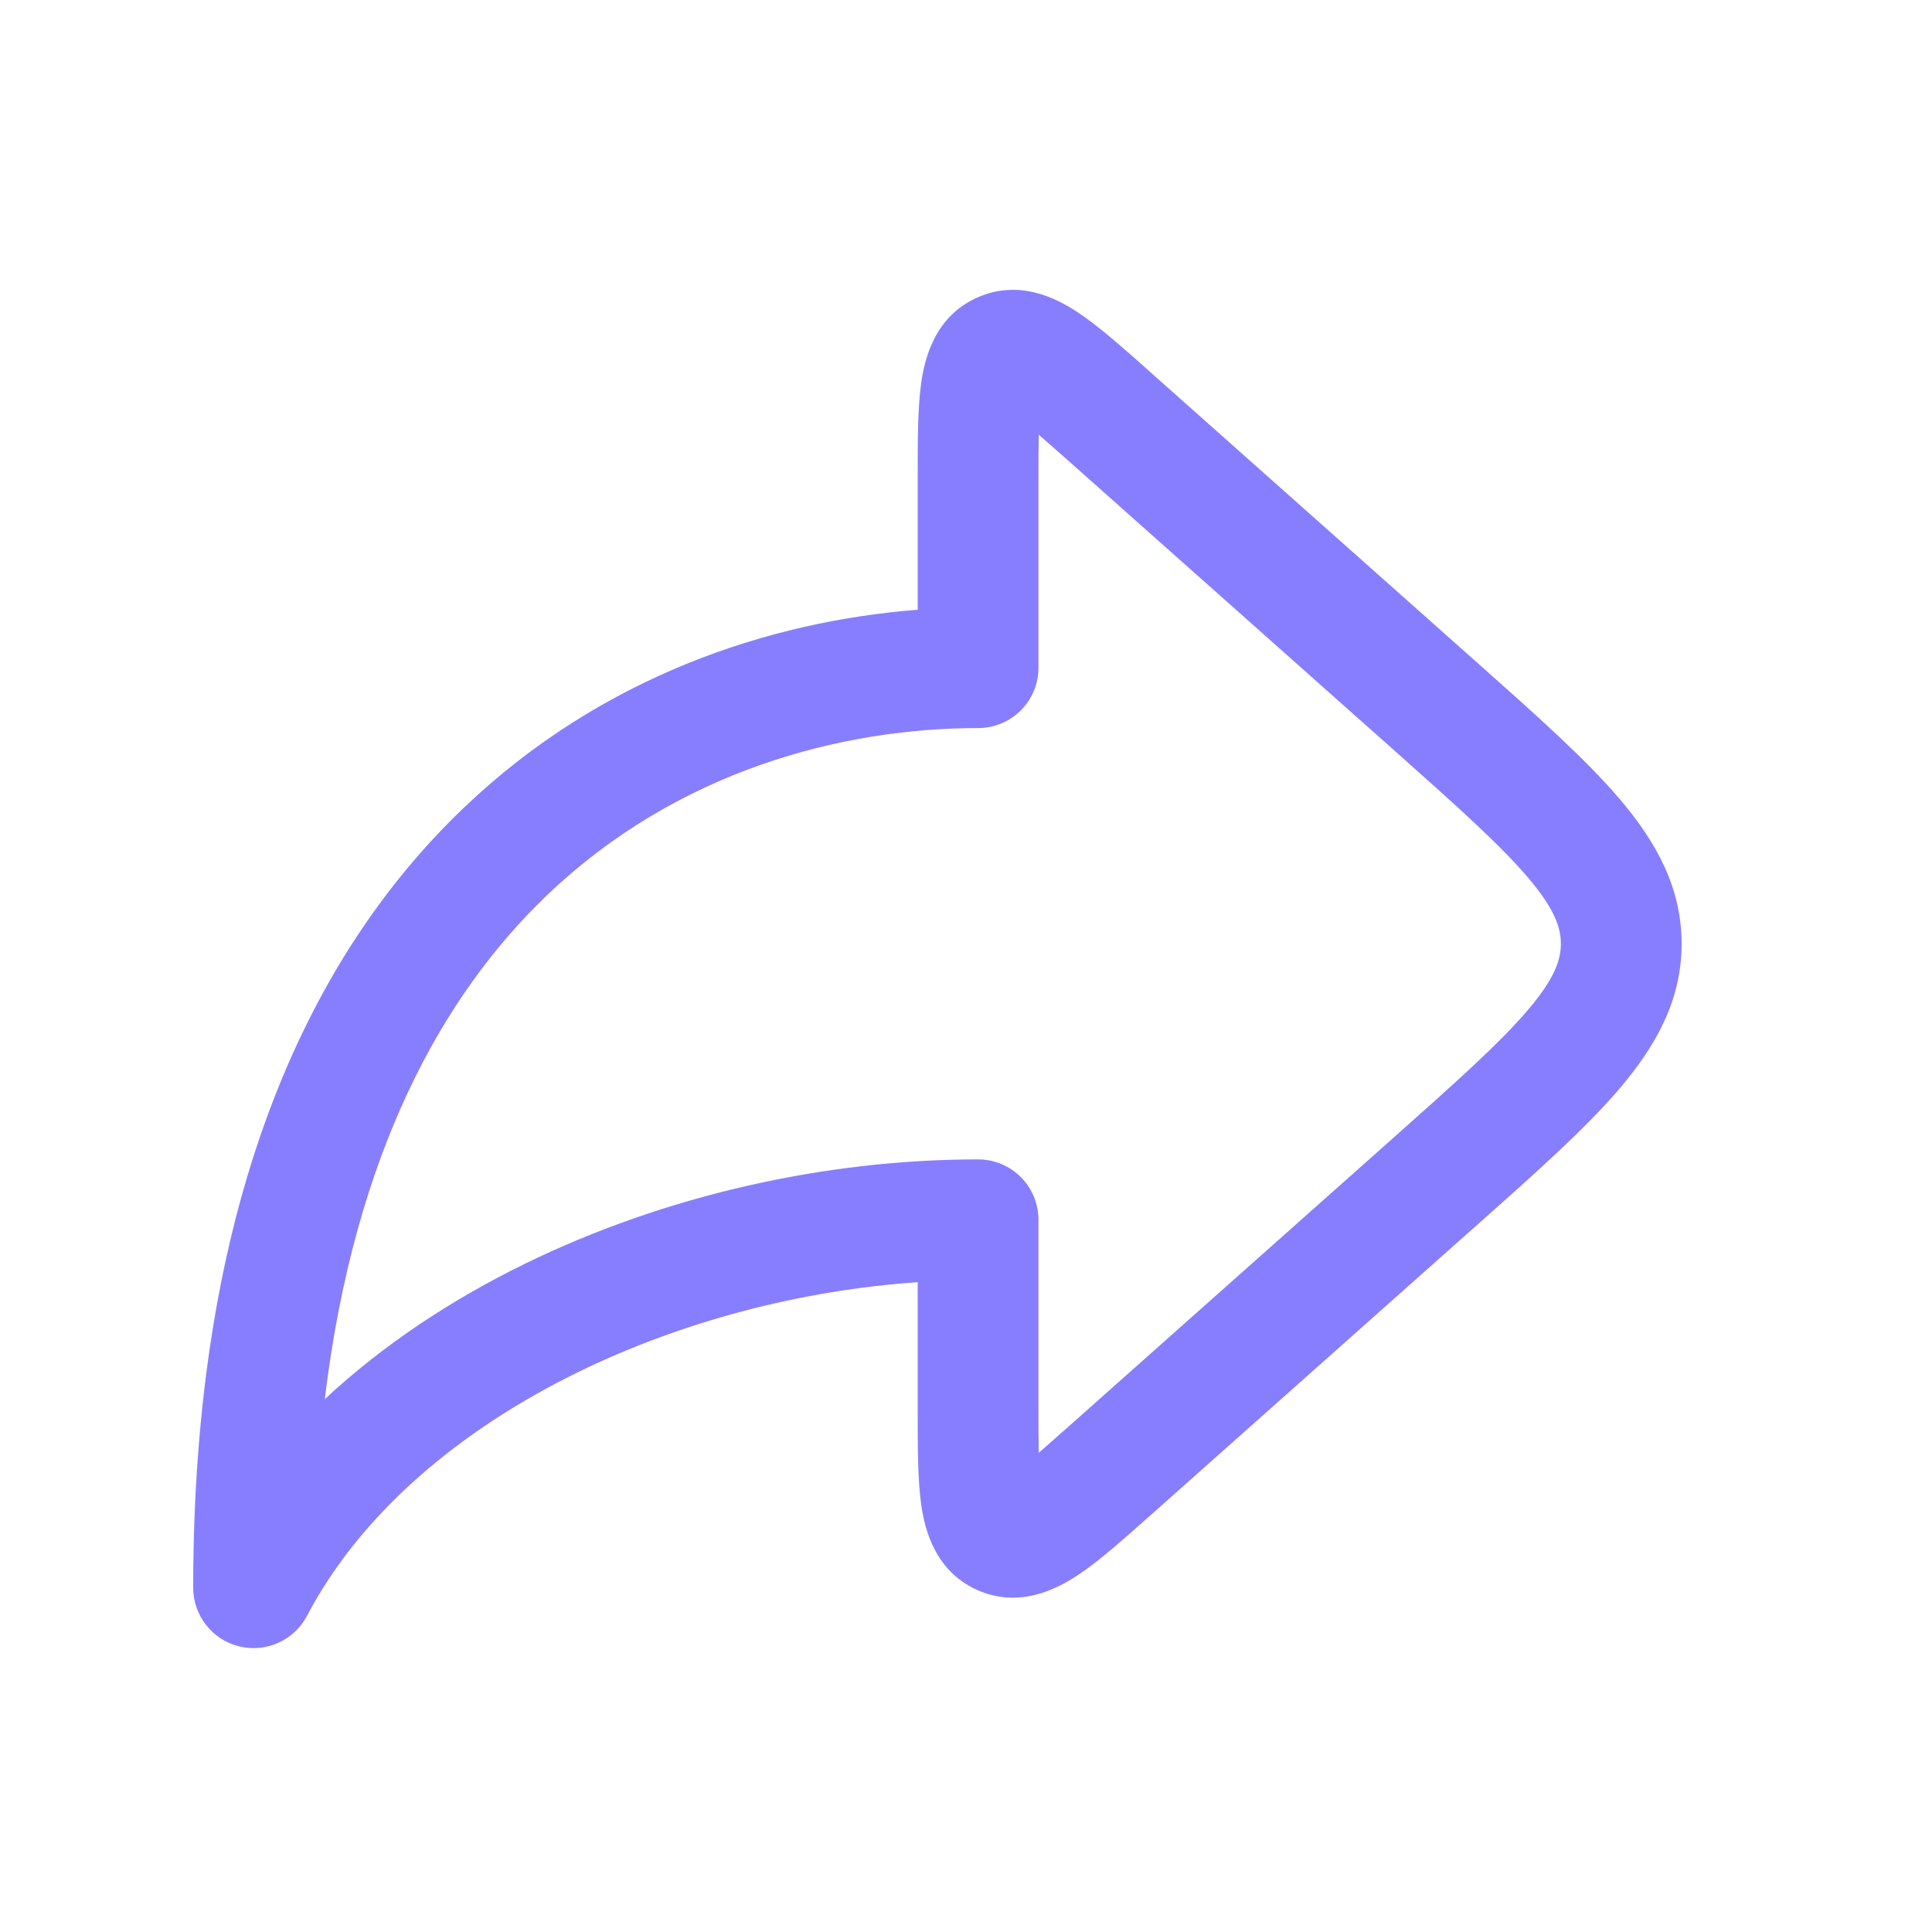
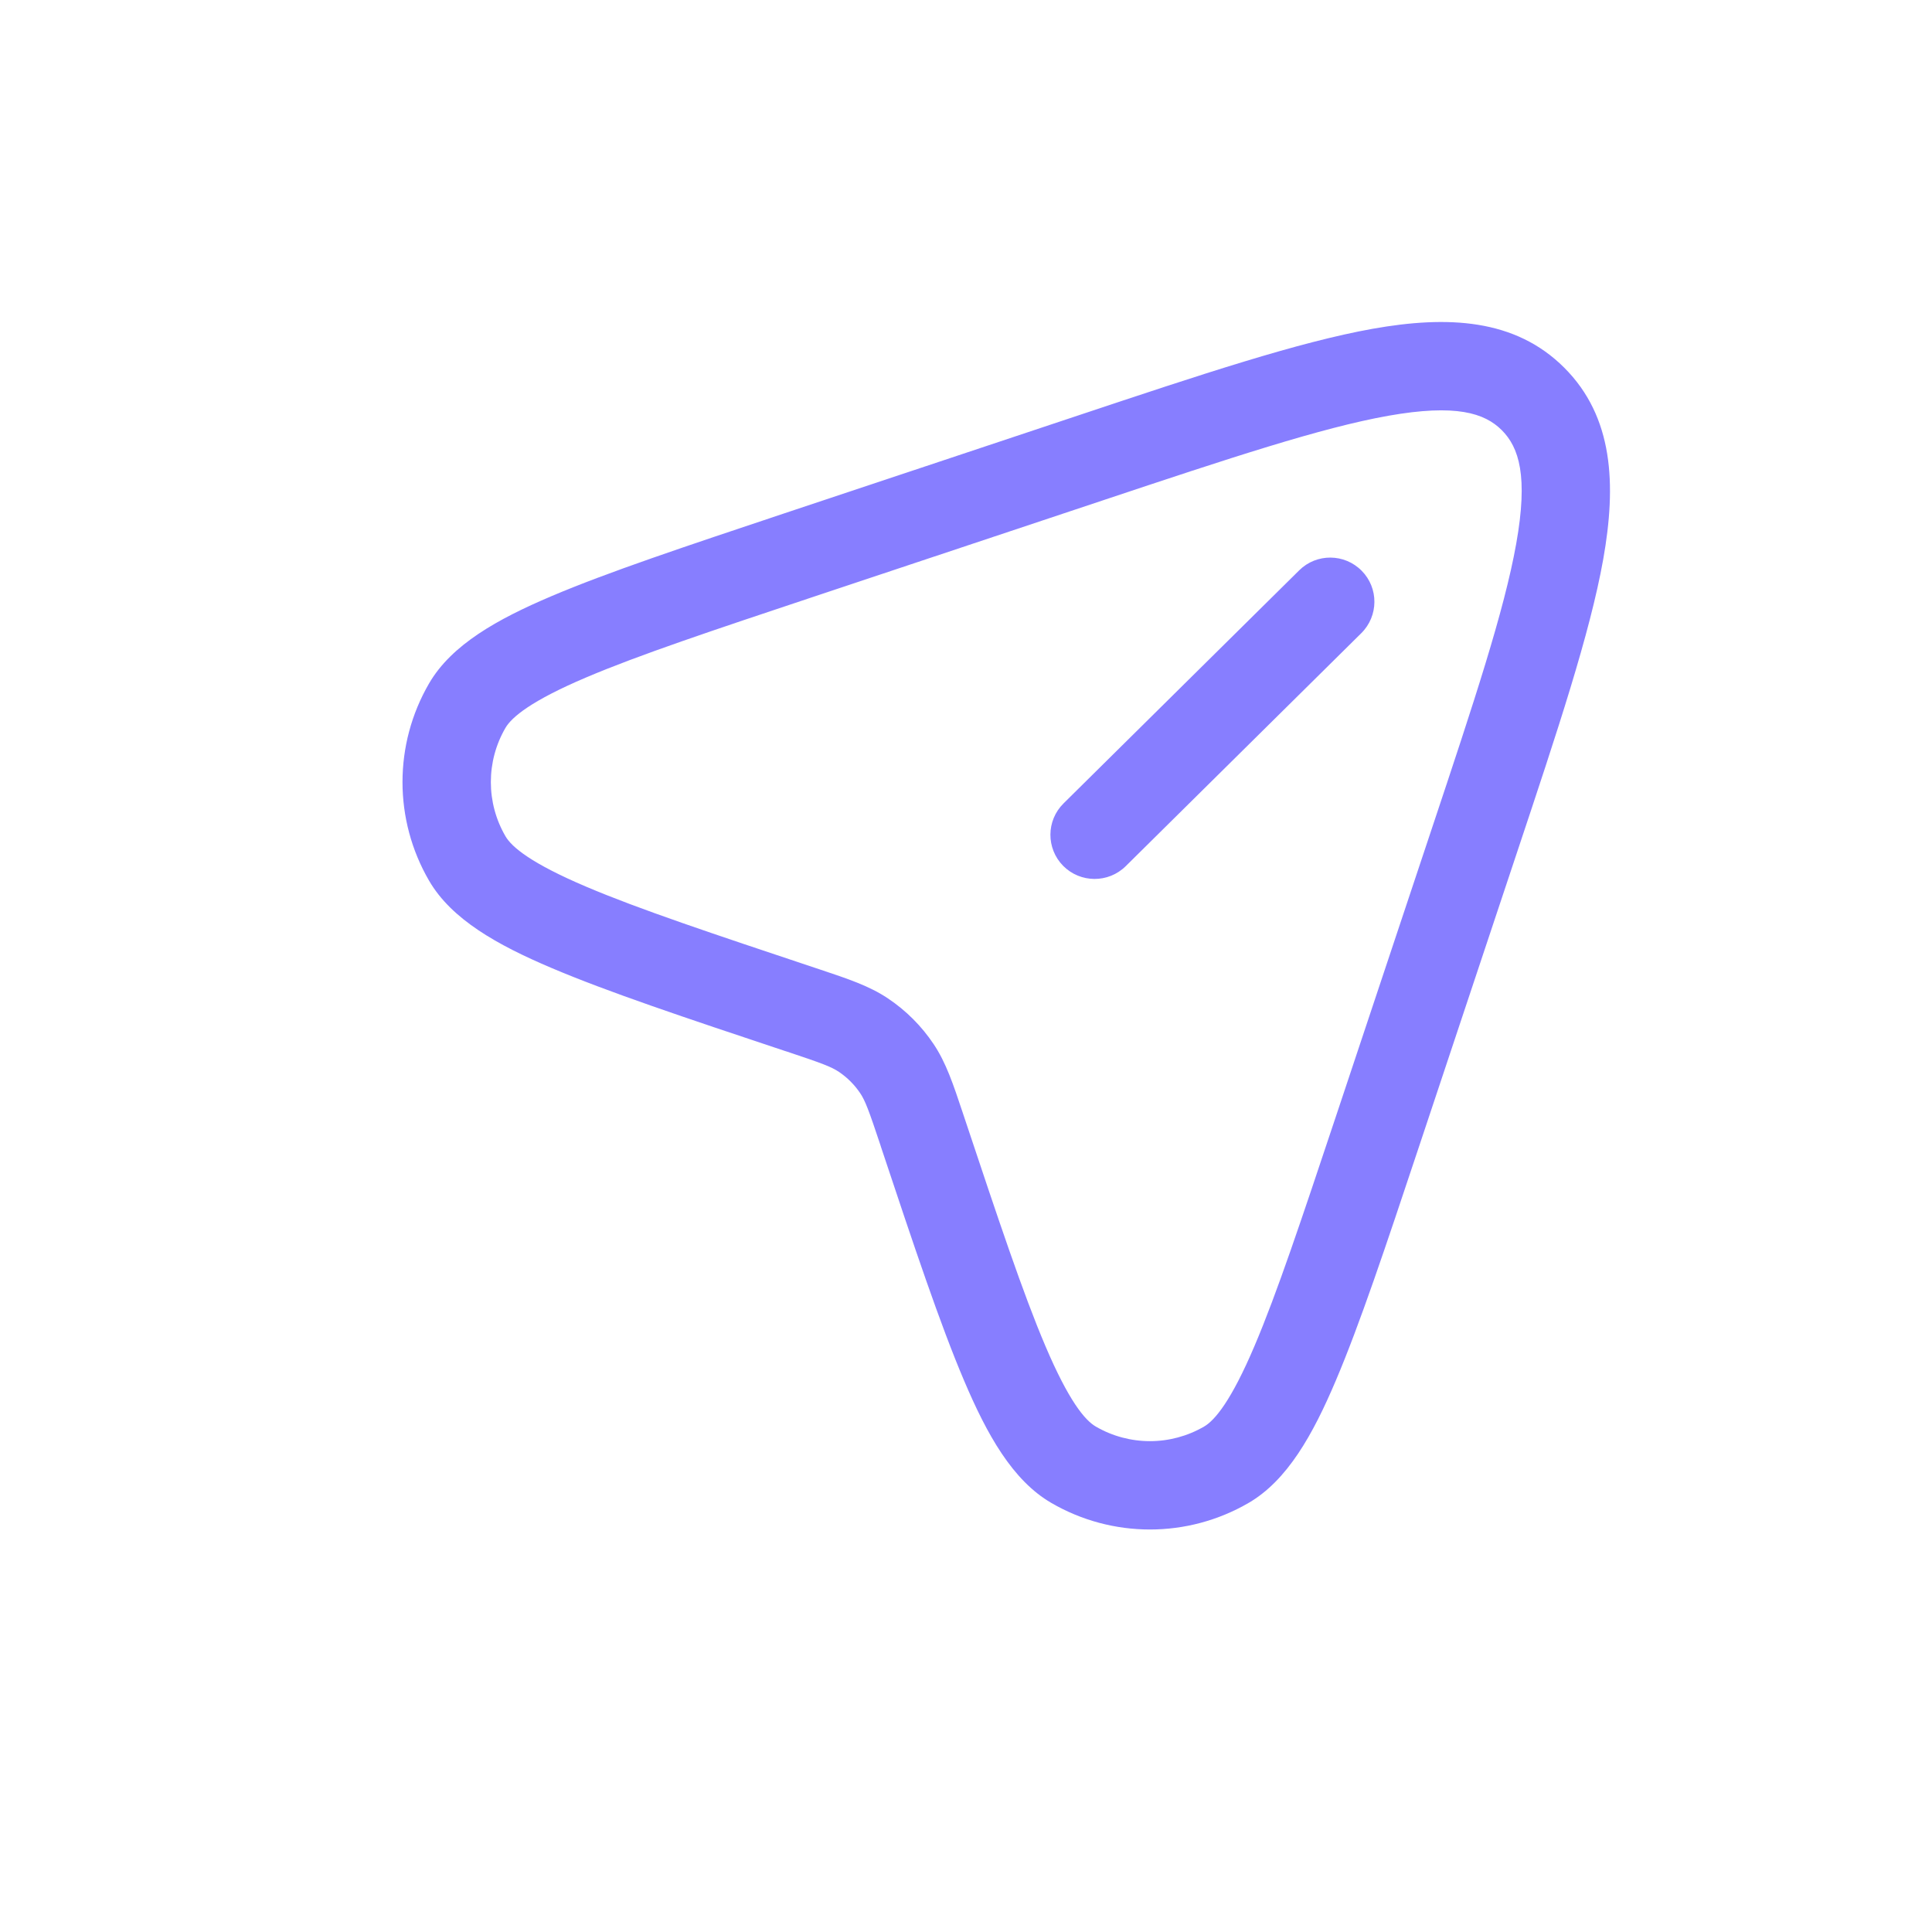
- <svg xmlns="http://www.w3.org/2000/svg" width="20" height="20" viewBox="0 0 20 20" fill="none">
-   <path fill-rule="evenodd" clip-rule="evenodd" d="M11.895 3.84C11.906 3.85 11.916 3.859 11.927 3.869L15.272 6.842C15.896 7.397 16.414 7.856 16.769 8.274C17.142 8.713 17.408 9.185 17.408 9.77C17.408 10.354 17.142 10.826 16.769 11.265C16.414 11.683 15.896 12.143 15.272 12.697L11.927 15.671C11.916 15.68 11.906 15.69 11.895 15.699C11.625 15.94 11.372 16.164 11.154 16.308C10.94 16.449 10.551 16.654 10.115 16.459C9.679 16.263 9.574 15.835 9.537 15.582C9.5 15.323 9.5 14.985 9.5 14.624C9.5 14.609 9.5 14.595 9.5 14.581V13.273C8.29 13.357 7.065 13.678 5.993 14.2C4.732 14.815 3.725 15.686 3.178 16.727C3.045 16.981 2.755 17.112 2.475 17.043C2.196 16.974 2 16.724 2 16.436C2 12.502 3.151 9.94 4.797 8.366C6.232 6.993 7.98 6.43 9.5 6.312V4.959C9.5 4.944 9.5 4.93 9.5 4.916C9.5 4.554 9.5 4.216 9.537 3.958C9.574 3.704 9.679 3.276 10.115 3.081C10.551 2.885 10.94 3.09 11.154 3.231C11.372 3.375 11.625 3.6 11.895 3.84ZM10.753 4.5C10.847 4.581 10.959 4.681 11.097 4.803L14.407 7.745C15.075 8.339 15.525 8.741 15.817 9.084C16.097 9.413 16.158 9.606 16.158 9.77C16.158 9.933 16.097 10.126 15.817 10.455C15.525 10.798 15.075 11.2 14.407 11.794L11.097 14.736C10.959 14.858 10.847 14.958 10.753 15.039C10.75 14.915 10.75 14.764 10.75 14.581V12.627C10.75 12.281 10.47 12.002 10.125 12.002C8.531 12.002 6.875 12.38 5.445 13.077C4.679 13.45 3.966 13.921 3.362 14.484C3.669 11.944 4.577 10.306 5.661 9.269C7.011 7.977 8.717 7.537 10.125 7.537C10.47 7.537 10.75 7.258 10.75 6.912V4.959C10.75 4.775 10.75 4.624 10.753 4.5Z" fill="#877EFF" />
+ <svg xmlns="http://www.w3.org/2000/svg" width="24" height="24" viewBox="0 0 24 24" fill="none">
+   <path fill-rule="evenodd" clip-rule="evenodd" d="M17.245 5.165C16.41 5.314 15.283 5.688 13.702 6.215L10.122 7.408C8.851 7.832 7.93 8.139 7.28 8.416C6.6 8.705 6.358 8.907 6.279 9.042C6.037 9.458 6.037 9.972 6.279 10.388C6.358 10.524 6.6 10.725 7.28 11.014C7.93 11.291 8.851 11.598 10.122 12.022C10.143 12.029 10.162 12.036 10.182 12.042C10.529 12.158 10.799 12.247 11.031 12.403C11.255 12.553 11.447 12.745 11.597 12.969C11.753 13.201 11.842 13.471 11.958 13.818C11.964 13.838 11.971 13.857 11.978 13.878C12.402 15.149 12.709 16.07 12.986 16.72C13.275 17.4 13.476 17.642 13.612 17.721C14.028 17.963 14.542 17.963 14.958 17.721C15.093 17.642 15.295 17.4 15.584 16.72C15.861 16.07 16.168 15.149 16.592 13.878L17.785 10.298C18.312 8.717 18.686 7.59 18.835 6.754C18.985 5.915 18.87 5.558 18.656 5.344C18.442 5.13 18.085 5.016 17.245 5.165ZM17.053 4.084C17.983 3.919 18.821 3.957 19.432 4.568C20.043 5.179 20.081 6.017 19.916 6.947C19.751 7.871 19.35 9.074 18.842 10.598L17.625 14.251C17.212 15.491 16.89 16.454 16.594 17.15C16.309 17.822 15.992 18.39 15.51 18.67C14.753 19.11 13.817 19.11 13.06 18.67C12.578 18.39 12.261 17.822 11.976 17.15C11.68 16.454 11.358 15.491 10.945 14.251L10.937 14.225C10.792 13.79 10.748 13.673 10.685 13.579C10.615 13.475 10.525 13.385 10.421 13.315C10.327 13.252 10.21 13.208 9.775 13.063L9.749 13.055C8.509 12.642 7.546 12.32 6.85 12.024C6.179 11.739 5.61 11.422 5.33 10.94C4.89 10.183 4.89 9.247 5.33 8.49C5.61 8.008 6.179 7.691 6.85 7.406C7.546 7.11 8.509 6.789 9.749 6.375L13.402 5.158C14.926 4.65 16.129 4.249 17.053 4.084ZM16.915 7.09C17.128 7.305 17.126 7.652 16.91 7.866L13.984 10.76C13.768 10.973 13.421 10.971 13.207 10.756C12.994 10.54 12.996 10.193 13.212 9.98L16.139 7.085C16.354 6.872 16.702 6.874 16.915 7.09Z" fill="#877EFF" />
</svg>
